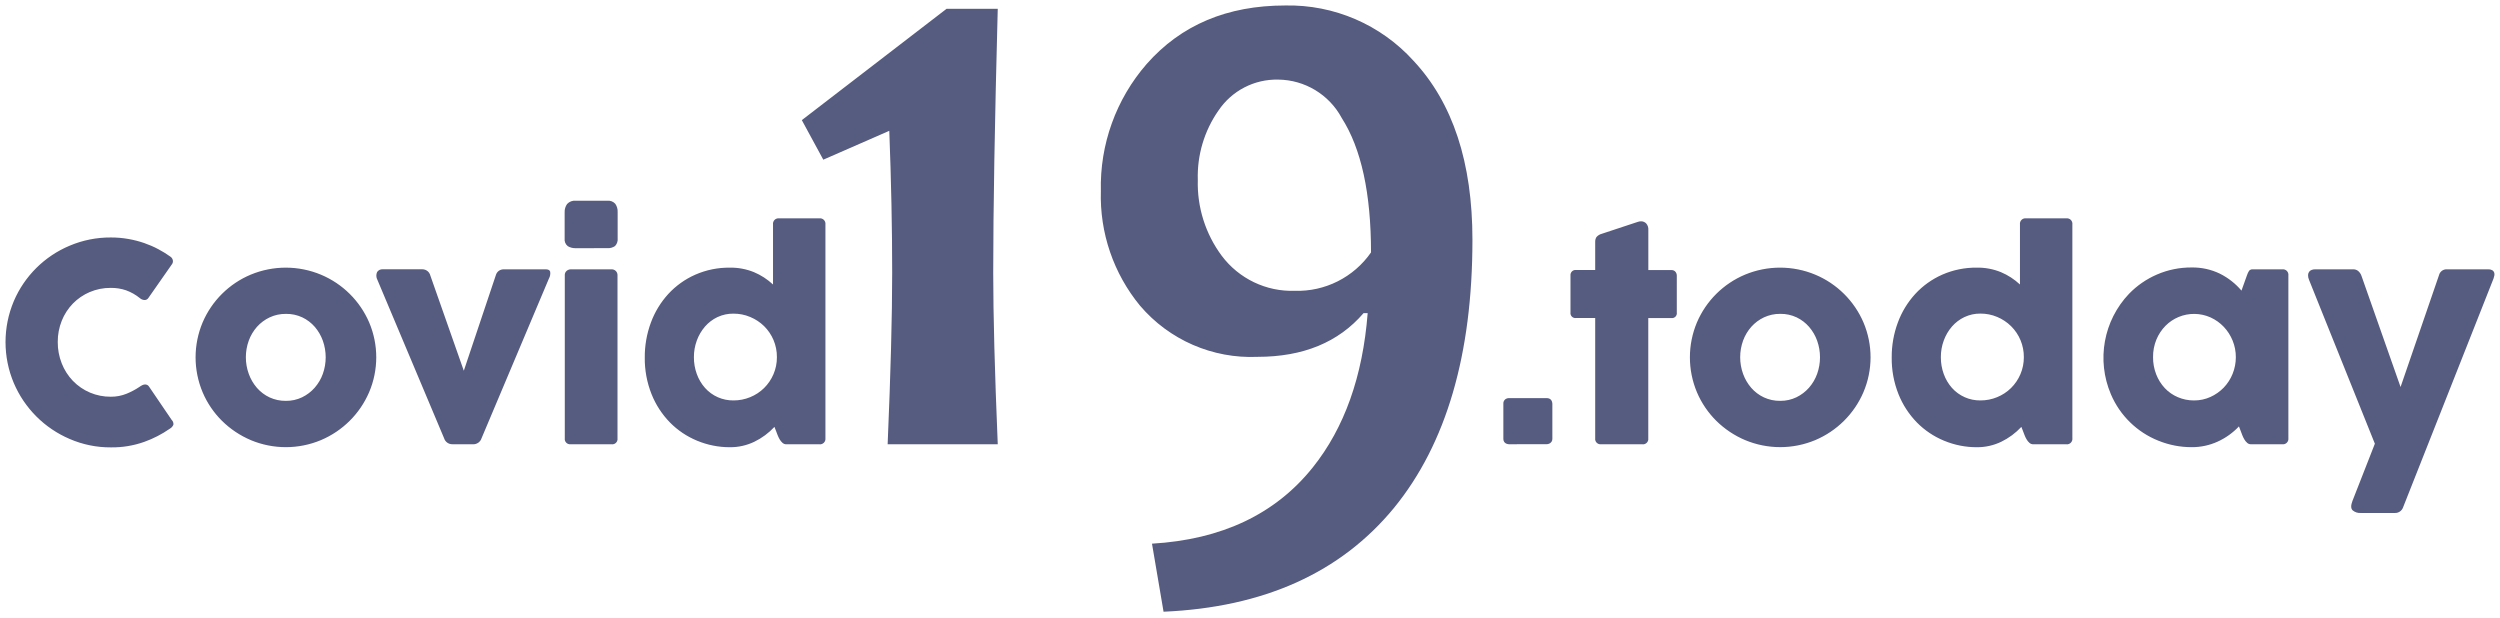
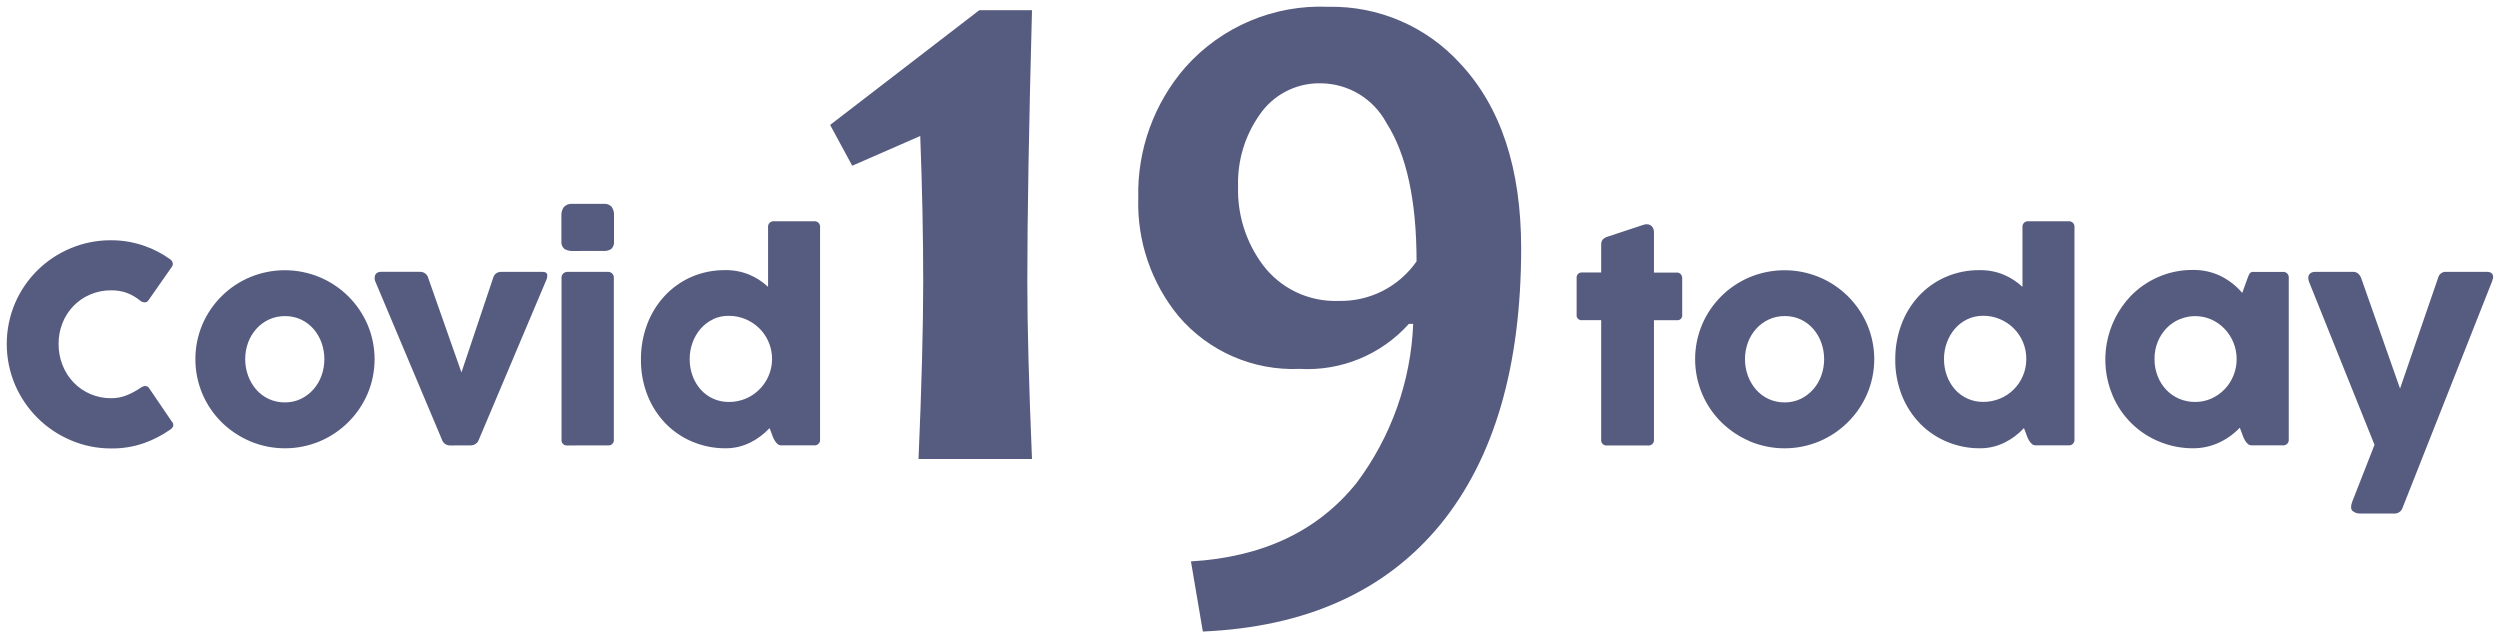
- <svg xmlns="http://www.w3.org/2000/svg" width="227.918" height="56.288" viewBox="0 0 227.918 56.288">
-   <path id="Covid19_logo" data-name="Covid19 logo" d="M104.524,49.065q9.55-.564,14.663-6.956,4.324-5.413,5-14.062h-.375q-3.422,3.985-9.662,3.985a13.3,13.3,0,0,1-10.715-4.662,15.69,15.69,0,0,1-3.572-10.452,16.99,16.99,0,0,1,4.173-11.58Q108.735,0,116.668,0a15.338,15.338,0,0,1,11.694,5.038q5.376,5.752,5.376,16.317,0,15.679-7.143,24.439-7.294,8.874-21.017,9.475Zm6.053-39.478A10.471,10.471,0,0,0,108.7,15.9a11.071,11.071,0,0,0,2.181,6.918,7.993,7.993,0,0,0,6.655,3.195,8.163,8.163,0,0,0,6.956-3.5q0-8.082-2.669-12.256a6.645,6.645,0,0,0-5.791-3.5A6.384,6.384,0,0,0,110.578,9.588Zm104.143,36.68a1.03,1.03,0,0,1-.735-.241q-.254-.24-.02-.853l2.045-5.221-6-14.935a1.029,1.029,0,0,1-.091-.443.538.538,0,0,1,.1-.3.511.511,0,0,1,.235-.169.861.861,0,0,1,.3-.052h3.489a.681.681,0,0,1,.449.157,1.008,1.008,0,0,1,.293.429l3.568,10.143,3.5-10.182a.71.71,0,0,1,.742-.547h3.737a.742.742,0,0,1,.378.078.393.393,0,0,1,.175.208.53.53,0,0,1,.02.274,1.694,1.694,0,0,1-.078.286l-8.242,20.847a.764.764,0,0,1-.768.521ZM5.859,39.522a9.653,9.653,0,0,1-5.1-5.1,9.608,9.608,0,0,1,0-7.467,9.547,9.547,0,0,1,5.1-5.059A9.463,9.463,0,0,1,9.6,21.15a9.024,9.024,0,0,1,1.607.137,9.477,9.477,0,0,1,1.439.371,8.975,8.975,0,0,1,1.276.553,9.781,9.781,0,0,1,1.107.683.526.526,0,0,1,.228.332.457.457,0,0,1-.059.332l-2.174,3.112a.4.4,0,0,1-.339.183.672.672,0,0,1-.429-.17A4.4,4.4,0,0,0,11,25.968,4.193,4.193,0,0,0,9.6,25.746a4.785,4.785,0,0,0-1.928.384,4.734,4.734,0,0,0-1.53,1.048A4.829,4.829,0,0,0,5.13,28.741a5.113,5.113,0,0,0-.365,1.94,5.208,5.208,0,0,0,.365,1.953,4.871,4.871,0,0,0,1.009,1.582A4.743,4.743,0,0,0,9.6,35.668a3.722,3.722,0,0,0,1.458-.28,6.549,6.549,0,0,0,1.159-.618,1.553,1.553,0,0,1,.273-.163.614.614,0,0,1,.248-.058.423.423,0,0,1,.365.221l2.045,3.008a.534.534,0,0,1,.163.436.745.745,0,0,1-.332.372,9.971,9.971,0,0,1-2.331,1.2,8.771,8.771,0,0,1-3.046.5A9.3,9.3,0,0,1,5.859,39.522Zm190.418.157a7.877,7.877,0,0,1-4.336-4.244,8.466,8.466,0,0,1,1.654-9.148,7.9,7.9,0,0,1,2.545-1.758,7.806,7.806,0,0,1,3.164-.644,5.693,5.693,0,0,1,2.578.566,6.216,6.216,0,0,1,1.967,1.544l.495-1.381a1.828,1.828,0,0,1,.2-.429.418.418,0,0,1,.365-.131h2.656a.5.5,0,0,1,.56.56V39.444a.5.5,0,0,1-.56.56h-2.851a.509.509,0,0,1-.346-.131,1.254,1.254,0,0,1-.26-.319,2.736,2.736,0,0,1-.189-.391q-.078-.2-.13-.346l-.17-.443a6.231,6.231,0,0,1-1.953,1.393,5.642,5.642,0,0,1-2.356.5A8.015,8.015,0,0,1,196.277,39.678Zm1.83-11.276a3.656,3.656,0,0,0-1.192.807,3.94,3.94,0,0,0-.821,1.244,4.1,4.1,0,0,0-.306,1.608,4.206,4.206,0,0,0,.287,1.569,3.908,3.908,0,0,0,.781,1.25,3.523,3.523,0,0,0,1.184.826,3.686,3.686,0,0,0,1.485.3,3.572,3.572,0,0,0,1.5-.319,3.945,3.945,0,0,0,1.21-.853,3.9,3.9,0,0,0,.807-1.256,4,4,0,0,0,.293-1.517,3.954,3.954,0,0,0-.293-1.511,4,4,0,0,0-.807-1.256,3.9,3.9,0,0,0-1.21-.859,3.686,3.686,0,0,0-2.923-.032ZM176.733,39.678a7.457,7.457,0,0,1-2.474-1.661,7.871,7.871,0,0,1-1.679-2.584,8.759,8.759,0,0,1-.618-3.347,8.979,8.979,0,0,1,.56-3.183,7.912,7.912,0,0,1,1.582-2.6,7.415,7.415,0,0,1,2.454-1.758,7.615,7.615,0,0,1,3.163-.645,5.581,5.581,0,0,1,2.194.41,5.89,5.89,0,0,1,1.739,1.127V19.965a.5.5,0,0,1,.56-.56h3.658a.5.5,0,0,1,.56.56v19.48a.5.5,0,0,1-.56.56h-3.008a.507.507,0,0,1-.345-.131,1.256,1.256,0,0,1-.261-.319,2.638,2.638,0,0,1-.188-.391c-.052-.135-.1-.25-.131-.346l-.157-.4a6.2,6.2,0,0,1-1.829,1.354,5.056,5.056,0,0,1-2.234.5A7.724,7.724,0,0,1,176.733,39.678Zm1.856-11.27a3.509,3.509,0,0,0-1.139.866,4.079,4.079,0,0,0-.742,1.27,4.336,4.336,0,0,0-.266,1.517,4.411,4.411,0,0,0,.266,1.543,3.9,3.9,0,0,0,.742,1.256,3.418,3.418,0,0,0,2.6,1.146,3.953,3.953,0,0,0,1.53-.3,3.9,3.9,0,0,0,1.263-.833,3.936,3.936,0,0,0,.853-1.257,3.881,3.881,0,0,0,.312-1.555,3.924,3.924,0,0,0-1.165-2.826,4,4,0,0,0-1.263-.84,3.877,3.877,0,0,0-1.53-.306A3.327,3.327,0,0,0,178.589,28.409Zm-20,11.211a8.417,8.417,0,0,1-2.617-1.751,8.168,8.168,0,0,1-1.764-2.6,8.22,8.22,0,0,1,0-6.381,8.229,8.229,0,0,1,4.381-4.349,8.333,8.333,0,0,1,6.413.007,8.253,8.253,0,0,1,4.387,4.355,8.133,8.133,0,0,1-.006,6.36A8.29,8.29,0,0,1,165,39.62a8.285,8.285,0,0,1-6.407,0Zm1.725-11.185a3.615,3.615,0,0,0-1.152.859,3.934,3.934,0,0,0-.749,1.256,4.47,4.47,0,0,0,0,3.04,4.059,4.059,0,0,0,.743,1.27,3.474,3.474,0,0,0,1.146.866,3.432,3.432,0,0,0,1.491.319,3.33,3.33,0,0,0,1.484-.326,3.653,3.653,0,0,0,1.146-.872,3.91,3.91,0,0,0,.742-1.264,4.514,4.514,0,0,0,0-3.02,3.987,3.987,0,0,0-.736-1.264,3.509,3.509,0,0,0-1.139-.866,3.386,3.386,0,0,0-1.484-.319A3.432,3.432,0,0,0,160.313,28.435ZM63.053,39.678a7.466,7.466,0,0,1-2.474-1.661A7.871,7.871,0,0,1,58.9,35.434a8.759,8.759,0,0,1-.618-3.347,8.979,8.979,0,0,1,.56-3.183,7.927,7.927,0,0,1,1.582-2.6,7.415,7.415,0,0,1,2.454-1.758,7.616,7.616,0,0,1,3.164-.645,5.579,5.579,0,0,1,2.193.41,5.89,5.89,0,0,1,1.739,1.127V19.965a.5.5,0,0,1,.56-.56h3.658a.5.5,0,0,1,.56.56v19.48a.5.5,0,0,1-.56.56H71.185a.509.509,0,0,1-.345-.131,1.253,1.253,0,0,1-.26-.319,2.737,2.737,0,0,1-.189-.391c-.052-.135-.1-.25-.131-.346l-.156-.4a6.209,6.209,0,0,1-1.83,1.354,5.05,5.05,0,0,1-2.233.5A7.728,7.728,0,0,1,63.053,39.678Zm1.856-11.27a3.509,3.509,0,0,0-1.139.866,4.079,4.079,0,0,0-.743,1.27,4.357,4.357,0,0,0-.266,1.517,4.432,4.432,0,0,0,.266,1.543,3.9,3.9,0,0,0,.743,1.256,3.418,3.418,0,0,0,2.6,1.146,3.953,3.953,0,0,0,1.53-.3,3.9,3.9,0,0,0,1.264-.833,3.948,3.948,0,0,0,.852-1.257,3.866,3.866,0,0,0,.312-1.555,3.907,3.907,0,0,0-.312-1.57,3.954,3.954,0,0,0-.852-1.256A4.008,4.008,0,0,0,67.9,28.4a3.877,3.877,0,0,0-1.53-.306A3.327,3.327,0,0,0,64.909,28.409ZM22.357,39.62a8.407,8.407,0,0,1-2.617-1.751,8.139,8.139,0,0,1-1.764-2.6,8.21,8.21,0,0,1,0-6.381,8.229,8.229,0,0,1,4.381-4.349,8.331,8.331,0,0,1,6.413.007A8.258,8.258,0,0,1,33.158,28.9a8.128,8.128,0,0,1-.007,6.36,8.29,8.29,0,0,1-4.387,4.362,8.283,8.283,0,0,1-6.406,0Zm1.725-11.185a3.609,3.609,0,0,0-1.153.859,3.932,3.932,0,0,0-.748,1.256,4.456,4.456,0,0,0,0,3.04,4.039,4.039,0,0,0,.742,1.27,3.483,3.483,0,0,0,1.146.866,3.432,3.432,0,0,0,1.491.319,3.327,3.327,0,0,0,1.484-.326,3.653,3.653,0,0,0,1.146-.872,3.91,3.91,0,0,0,.743-1.264,4.514,4.514,0,0,0,0-3.02A3.985,3.985,0,0,0,28.2,29.3a3.509,3.509,0,0,0-1.139-.866,3.39,3.39,0,0,0-1.485-.319A3.431,3.431,0,0,0,24.082,28.435ZM145.477,40a.484.484,0,0,1-.547-.547V28.493h-1.745a.449.449,0,0,1-.508-.508V24.613a.462.462,0,0,1,.508-.5h1.745V21.553a.764.764,0,0,1,.117-.443.986.986,0,0,1,.495-.3l3.268-1.081a.861.861,0,0,1,.3-.052.633.633,0,0,1,.475.2.813.813,0,0,1,.189.586v3.659h2.1a.446.446,0,0,1,.372.157.537.537,0,0,1,.123.338v3.372a.443.443,0,0,1-.5.508h-2.1V39.457a.489.489,0,0,1-.56.547Zm-8.425,0a.583.583,0,0,1-.123-.02.557.557,0,0,1-.169-.071.445.445,0,0,1-.144-.15.49.49,0,0,1-.059-.254V36.319a.476.476,0,0,1,.157-.4.537.537,0,0,1,.338-.123h3.463a.521.521,0,0,1,.261.058.409.409,0,0,1,.156.143.547.547,0,0,1,.072.169.67.67,0,0,1,.02.137v3.2a.443.443,0,0,1-.066.254.5.5,0,0,1-.149.15.567.567,0,0,1-.169.071.6.6,0,0,1-.124.02ZM80.424,40q.414-9.7.414-15.641,0-6.053-.264-12.933l-6.016,2.632L72.6,10.452,85.8.3h4.662q-.413,15.49-.413,24.062,0,5.752.413,15.641ZM51.537,40a.484.484,0,0,1-.547-.547V24.6a.487.487,0,0,1,.175-.41.6.6,0,0,1,.372-.137h3.711a.541.541,0,0,1,.391.149.525.525,0,0,1,.157.4V39.457a.484.484,0,0,1-.547.547ZM40.742,40a.772.772,0,0,1-.755-.547l-6.08-14.44a.8.8,0,0,1-.026-.716.581.581,0,0,1,.534-.248h3.58a.756.756,0,0,1,.743.586L41.784,33.3,44.7,24.6a.749.749,0,0,1,.287-.417.8.8,0,0,1,.455-.131h3.8q.352,0,.417.215a.984.984,0,0,1-.117.631L43.4,39.457a.786.786,0,0,1-.755.547ZM52.006,22.127a1.362,1.362,0,0,1-.743-.183.786.786,0,0,1-.286-.715V18.845A1.215,1.215,0,0,1,51.2,18.1a.945.945,0,0,1,.807-.3h2.864a.853.853,0,0,1,.723.28,1.215,1.215,0,0,1,.215.761v2.37a.88.88,0,0,1-.241.723,1.107,1.107,0,0,1-.7.189Z" transform="translate(0.5 0.5)" fill="#565b80" stroke="rgba(0,0,0,0)" stroke-width="1" />
+ <svg xmlns="http://www.w3.org/2000/svg" width="183.831" height="46.957" viewBox="0 0 183.831 46.957">
+   <path id="LOGO" d="M87.073,40.781Q95.01,40.312,99.26,35a20.872,20.872,0,0,0,4.156-11.687H103.1a10.011,10.011,0,0,1-8.031,3.312,11.061,11.061,0,0,1-8.906-3.875A13.045,13.045,0,0,1,83.2,14.063a14.119,14.119,0,0,1,3.469-9.625A13.287,13.287,0,0,1,97.167,0a12.748,12.748,0,0,1,9.719,4.188q4.468,4.78,4.468,13.562,0,13.032-5.937,20.313-6.063,7.375-17.469,7.875ZM92.1,7.969a8.709,8.709,0,0,0-1.562,5.25,9.2,9.2,0,0,0,1.813,5.75,6.643,6.643,0,0,0,5.531,2.657,6.785,6.785,0,0,0,5.781-2.906q0-6.719-2.218-10.188a5.522,5.522,0,0,0-4.812-2.906A5.307,5.307,0,0,0,92.1,7.969ZM173.073,37.26a.824.824,0,0,1-.589-.193q-.2-.192-.015-.682l1.635-4.177-4.8-11.948a.849.849,0,0,1-.073-.355.431.431,0,0,1,.084-.239.407.407,0,0,1,.187-.136.717.717,0,0,1,.24-.041h2.791a.545.545,0,0,1,.36.125.811.811,0,0,1,.234.344l2.854,8.114,2.8-8.146a.568.568,0,0,1,.594-.437h2.989a.587.587,0,0,1,.3.063.311.311,0,0,1,.14.167.426.426,0,0,1,.016.219,1.416,1.416,0,0,1-.063.229l-6.593,16.677a.611.611,0,0,1-.615.417ZM67.042,33.25q.343-8.062.344-13,0-5.031-.219-10.75l-5,2.187-1.625-3L71.51.25h3.875q-.344,12.875-.344,20,0,4.782.344,13ZM4.687,31.865A7.731,7.731,0,0,1,.6,27.781a7.69,7.69,0,0,1,0-5.974,7.636,7.636,0,0,1,4.083-4.046,7.557,7.557,0,0,1,2.99-.594,7.267,7.267,0,0,1,1.286.11,7.713,7.713,0,0,1,1.151.3,7.12,7.12,0,0,1,1.021.443,7.728,7.728,0,0,1,.885.547.418.418,0,0,1,.183.266.364.364,0,0,1-.047.265l-1.74,2.489a.317.317,0,0,1-.271.147.544.544,0,0,1-.344-.136,3.539,3.539,0,0,0-1-.573,3.358,3.358,0,0,0-1.125-.176,3.843,3.843,0,0,0-1.542.307,3.781,3.781,0,0,0-1.224.839A3.843,3.843,0,0,0,4.1,23.24a4.086,4.086,0,0,0-.292,1.552A4.165,4.165,0,0,0,4.1,26.354a3.888,3.888,0,0,0,.807,1.266,3.794,3.794,0,0,0,2.766,1.161,2.968,2.968,0,0,0,1.166-.224,5.274,5.274,0,0,0,.927-.494,1.231,1.231,0,0,1,.22-.131.476.476,0,0,1,.2-.047.338.338,0,0,1,.292.177l1.635,2.406a.426.426,0,0,1,.13.349.6.6,0,0,1-.266.3,8,8,0,0,1-1.865.958,7.01,7.01,0,0,1-2.437.4A7.44,7.44,0,0,1,4.687,31.865Zm153.631.125a6.3,6.3,0,0,1-3.469-3.4,6.776,6.776,0,0,1,1.323-7.318,6.308,6.308,0,0,1,2.037-1.406,6.237,6.237,0,0,1,2.532-.516,4.544,4.544,0,0,1,2.062.453,4.981,4.981,0,0,1,1.573,1.235l.4-1.1a1.458,1.458,0,0,1,.156-.344.337.337,0,0,1,.292-.1h2.125a.4.4,0,0,1,.448.448V31.8a.4.4,0,0,1-.448.447h-2.281a.409.409,0,0,1-.276-.1,1.009,1.009,0,0,1-.208-.256,2.121,2.121,0,0,1-.151-.312c-.042-.108-.077-.2-.1-.276l-.135-.354a5,5,0,0,1-1.563,1.114,4.521,4.521,0,0,1-1.885.4A6.414,6.414,0,0,1,158.318,31.99Zm1.463-9.021a2.928,2.928,0,0,0-.953.645,3.142,3.142,0,0,0-.656,1,3.254,3.254,0,0,0-.245,1.286,3.37,3.37,0,0,0,.229,1.256,3.128,3.128,0,0,0,.626,1,2.836,2.836,0,0,0,.948.662,2.958,2.958,0,0,0,1.187.239,2.855,2.855,0,0,0,1.2-.255,3.111,3.111,0,0,0,1.615-1.687,3.2,3.2,0,0,0,.234-1.214,3.149,3.149,0,0,0-.234-1.208,3.2,3.2,0,0,0-.646-1.005A3.089,3.089,0,0,0,162.12,23a2.941,2.941,0,0,0-2.338-.026Zm-17.1,9.021a5.959,5.959,0,0,1-1.979-1.328,6.284,6.284,0,0,1-1.344-2.067,7,7,0,0,1-.495-2.677,7.183,7.183,0,0,1,.448-2.547,6.318,6.318,0,0,1,1.265-2.083,5.942,5.942,0,0,1,1.964-1.407,6.094,6.094,0,0,1,2.531-.516,4.467,4.467,0,0,1,1.755.328,4.719,4.719,0,0,1,1.391.9V16.219a.4.4,0,0,1,.448-.448h2.927a.4.4,0,0,1,.448.448V31.8a.4.4,0,0,1-.448.447h-2.406a.409.409,0,0,1-.276-.1,1.01,1.01,0,0,1-.208-.256,2.121,2.121,0,0,1-.151-.312c-.041-.108-.076-.2-.1-.276l-.125-.323a4.943,4.943,0,0,1-1.463,1.084,4.048,4.048,0,0,1-1.786.4A6.179,6.179,0,0,1,142.682,31.99Zm1.484-9.015a2.808,2.808,0,0,0-.912.692,3.258,3.258,0,0,0-.593,1.016,3.474,3.474,0,0,0-.214,1.213,3.544,3.544,0,0,0,.214,1.235,3.135,3.135,0,0,0,.593,1.005,2.737,2.737,0,0,0,2.078.916,3.17,3.17,0,0,0,1.224-.239,3.114,3.114,0,0,0,1.011-.667,3.16,3.16,0,0,0,.682-1.005,3.1,3.1,0,0,0,.25-1.245,3.139,3.139,0,0,0-.932-2.26,3.172,3.172,0,0,0-1.011-.672,3.109,3.109,0,0,0-1.224-.245A2.662,2.662,0,0,0,144.167,22.974Zm-16,8.969a6.741,6.741,0,0,1-2.093-1.4,6.511,6.511,0,0,1-1.411-2.083,6.572,6.572,0,0,1,0-5.1,6.585,6.585,0,0,1,3.5-3.479,6.671,6.671,0,0,1,5.131.005,6.605,6.605,0,0,1,3.51,3.485,6.5,6.5,0,0,1-.005,5.089,6.641,6.641,0,0,1-3.51,3.489,6.626,6.626,0,0,1-5.126,0ZM129.547,23a2.863,2.863,0,0,0-.922.688,3.126,3.126,0,0,0-.6,1.005,3.572,3.572,0,0,0,0,2.432,3.252,3.252,0,0,0,.594,1.016,2.788,2.788,0,0,0,.916.692,2.747,2.747,0,0,0,1.193.256,2.658,2.658,0,0,0,1.187-.261,2.914,2.914,0,0,0,.917-.7,3.127,3.127,0,0,0,.593-1.011,3.6,3.6,0,0,0,0-2.417,3.184,3.184,0,0,0-.589-1.011,2.8,2.8,0,0,0-.911-.692,2.712,2.712,0,0,0-1.188-.256A2.74,2.74,0,0,0,129.547,23Zm-79.1,8.995a5.959,5.959,0,0,1-1.979-1.328,6.313,6.313,0,0,1-1.344-2.067,7.012,7.012,0,0,1-.494-2.677,7.183,7.183,0,0,1,.447-2.547,6.349,6.349,0,0,1,1.265-2.083A5.942,5.942,0,0,1,50.3,19.88a6.1,6.1,0,0,1,2.532-.516,4.47,4.47,0,0,1,1.755.328,4.719,4.719,0,0,1,1.391.9V16.219a.4.4,0,0,1,.448-.448h2.927a.4.4,0,0,1,.448.448V31.8a.4.4,0,0,1-.448.447H56.948a.407.407,0,0,1-.275-.1,1.032,1.032,0,0,1-.209-.256,2.319,2.319,0,0,1-.151-.312c-.041-.108-.076-.2-.1-.276l-.125-.323a4.966,4.966,0,0,1-1.463,1.084,4.051,4.051,0,0,1-1.786.4A6.187,6.187,0,0,1,50.442,31.99Zm1.485-9.015a2.8,2.8,0,0,0-.912.692,3.242,3.242,0,0,0-.594,1.016,3.474,3.474,0,0,0-.213,1.213,3.543,3.543,0,0,0,.213,1.235,3.12,3.12,0,0,0,.594,1.005,2.737,2.737,0,0,0,2.078.916,3.174,3.174,0,0,0,1.224-.239,3.171,3.171,0,0,0,1.011-5.177,3.193,3.193,0,0,0-1.011-.672,3.113,3.113,0,0,0-1.224-.245A2.656,2.656,0,0,0,51.927,22.974ZM17.886,31.943a6.734,6.734,0,0,1-2.094-1.4,6.526,6.526,0,0,1-1.411-2.083,6.572,6.572,0,0,1,0-5.1,6.583,6.583,0,0,1,3.505-3.479,6.669,6.669,0,0,1,5.13.005,6.667,6.667,0,0,1,2.1,1.407,6.6,6.6,0,0,1,1.411,2.078,6.508,6.508,0,0,1,0,5.089,6.639,6.639,0,0,1-3.511,3.489,6.623,6.623,0,0,1-5.125,0ZM19.265,23a2.863,2.863,0,0,0-.922.688,3.142,3.142,0,0,0-.6,1.005,3.572,3.572,0,0,0,0,2.432,3.287,3.287,0,0,0,.594,1.016,2.782,2.782,0,0,0,.917.692,2.74,2.74,0,0,0,1.192.256,2.658,2.658,0,0,0,1.187-.261,2.914,2.914,0,0,0,.917-.7,3.145,3.145,0,0,0,.594-1.011,3.615,3.615,0,0,0,0-2.417,3.219,3.219,0,0,0-.589-1.011A2.808,2.808,0,0,0,21.646,23a2.709,2.709,0,0,0-1.188-.256A2.743,2.743,0,0,0,19.265,23Zm98.411,9.255a.387.387,0,0,1-.437-.437V23.042h-1.4a.359.359,0,0,1-.406-.407v-2.7a.369.369,0,0,1,.406-.4h1.4V17.49a.616.616,0,0,1,.094-.355.792.792,0,0,1,.4-.239l2.615-.865a.716.716,0,0,1,.239-.041.507.507,0,0,1,.381.157.65.65,0,0,1,.151.469v2.927h1.677a.354.354,0,0,1,.3.125.428.428,0,0,1,.1.271v2.7a.355.355,0,0,1-.4.407h-1.677v8.771a.391.391,0,0,1-.448.437Zm-76.448,0a.387.387,0,0,1-.437-.437V19.927a.389.389,0,0,1,.14-.328.476.476,0,0,1,.3-.11H44.2a.433.433,0,0,1,.312.12.42.42,0,0,1,.125.318V31.812a.387.387,0,0,1-.437.437Zm-8.635,0a.617.617,0,0,1-.6-.437L27.125,20.261a.64.64,0,0,1-.021-.573.464.464,0,0,1,.427-.2H30.4a.606.606,0,0,1,.594.469l2.437,6.927,2.334-6.959a.6.6,0,0,1,.229-.333.645.645,0,0,1,.365-.1H39.4c.187,0,.3.058.334.172a.8.8,0,0,1-.095.5L34.718,31.812a.628.628,0,0,1-.6.437Zm9.011-14.3a1.092,1.092,0,0,1-.594-.146.628.628,0,0,1-.229-.572V15.323a.97.97,0,0,1,.176-.593.755.755,0,0,1,.646-.239H43.9a.686.686,0,0,1,.579.223.98.98,0,0,1,.171.609v1.9a.7.7,0,0,1-.193.578.885.885,0,0,1-.557.151Z" transform="translate(0.5 0.5)" fill="#565b80" stroke="rgba(0,0,0,0)" stroke-width="1" />
</svg>
